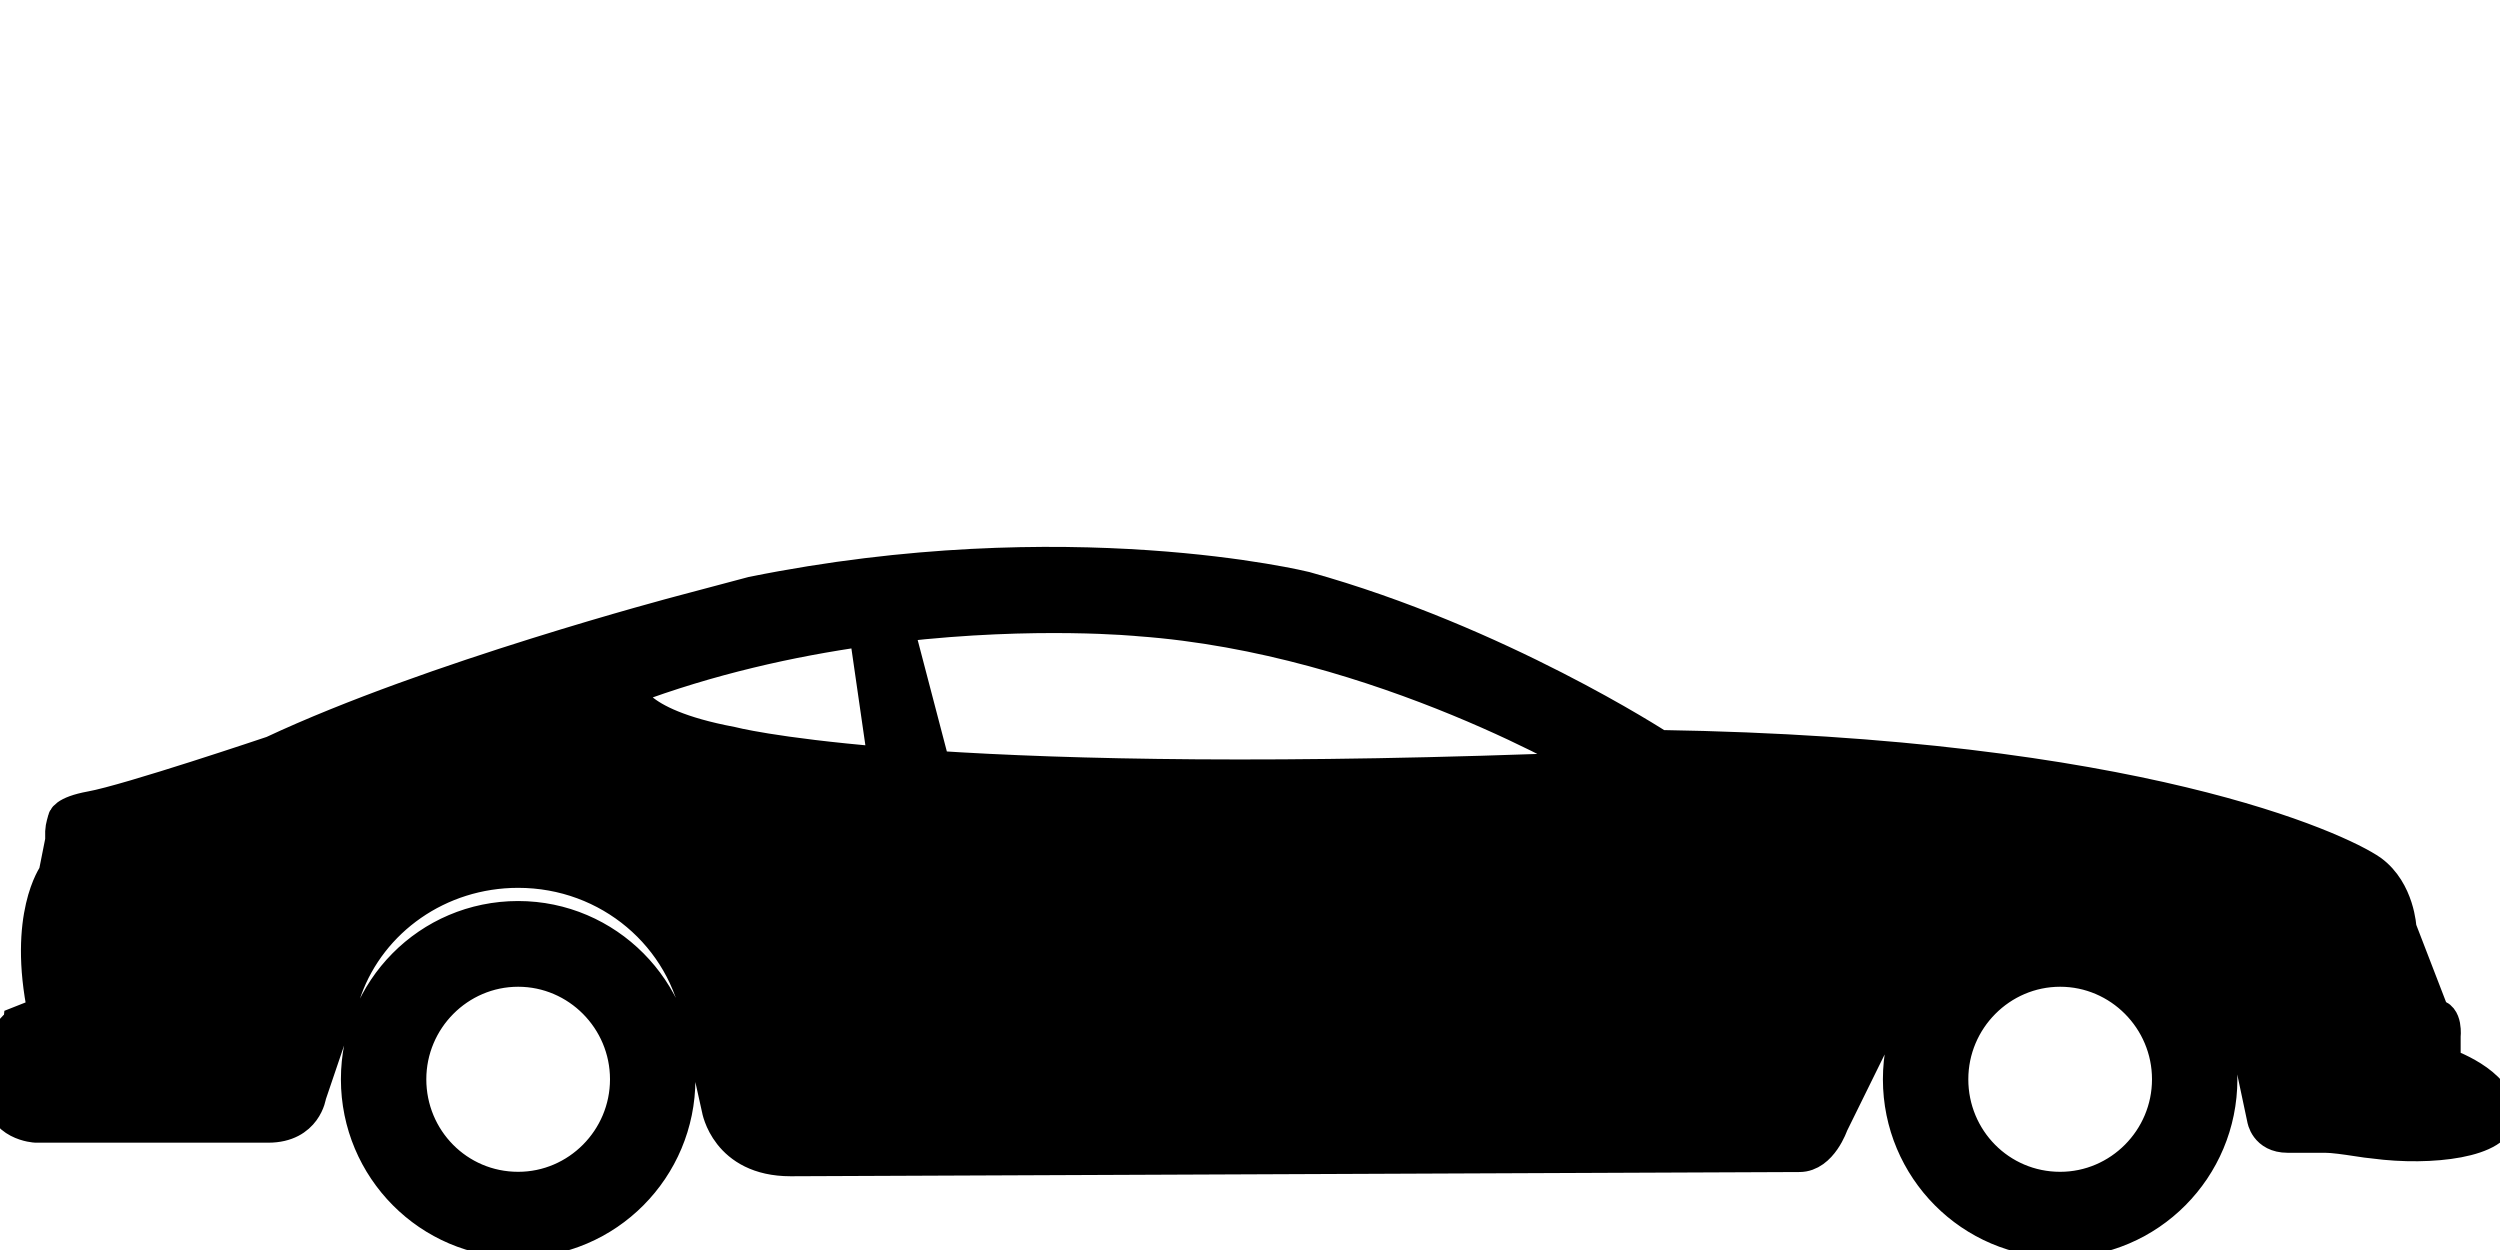
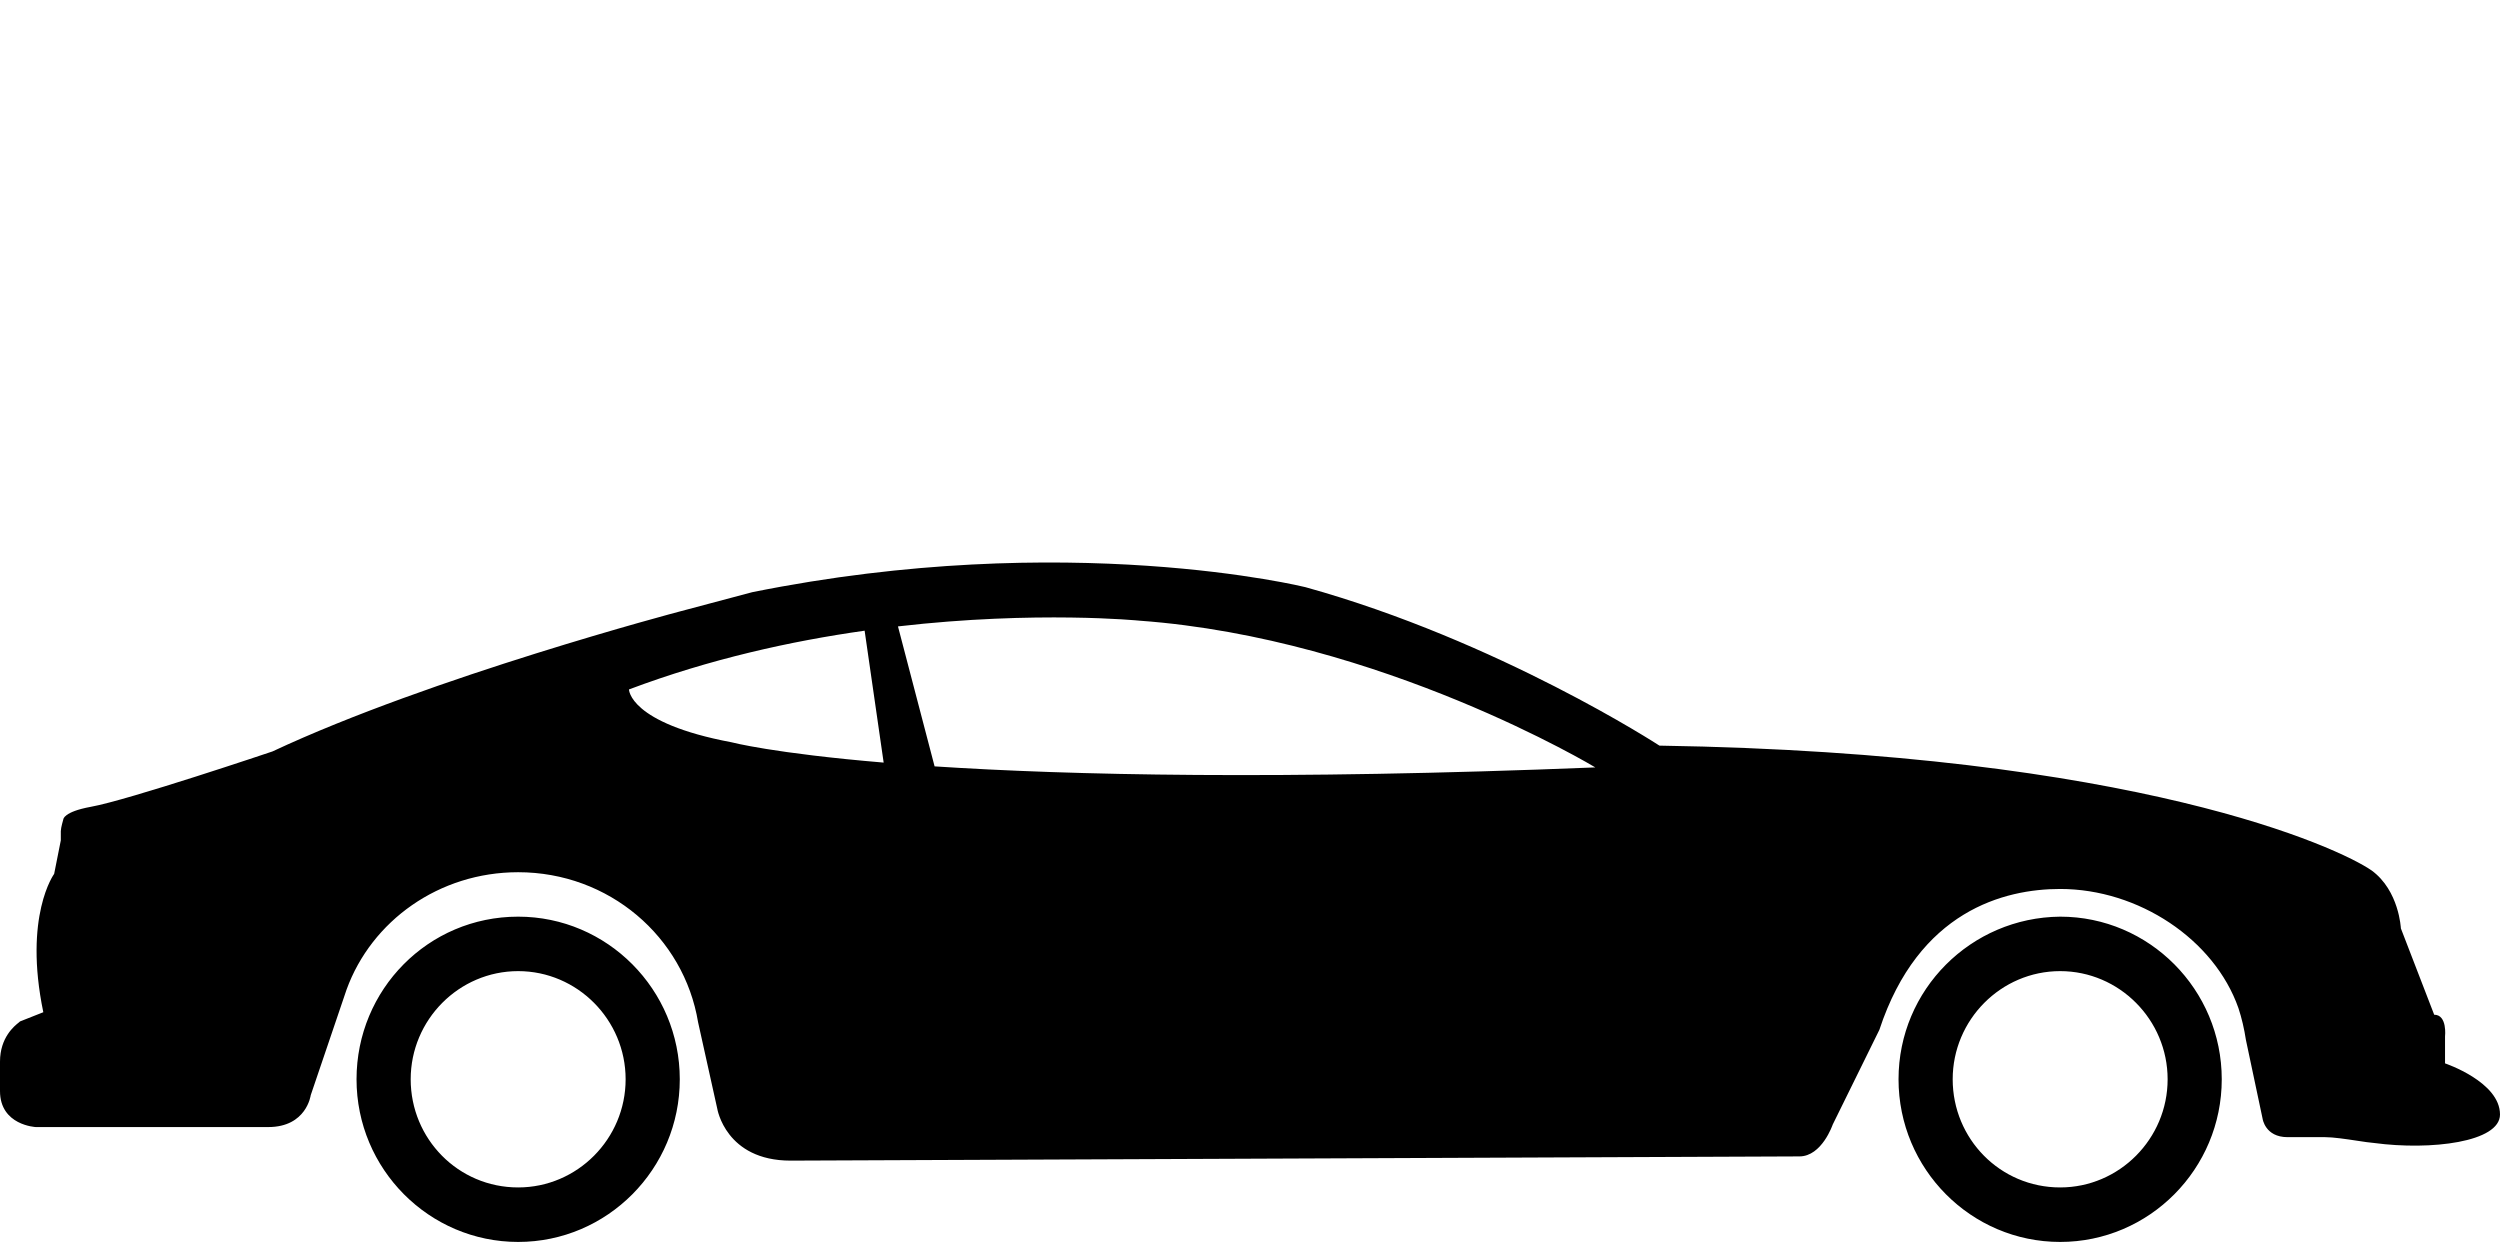
<svg xmlns="http://www.w3.org/2000/svg" width="80" height="40" viewBox="0 0 80 40" fill="none">
-   <path fill-rule="evenodd" clip-rule="evenodd" d="M0 33.974V34.913C0 36.013 1.146 36.066 1.146 36.066H8.584C9.81 36.066 9.943 35.047 9.943 35.047L11.09 31.667C11.889 29.467 14.049 27.911 16.581 27.911C19.487 27.911 21.886 29.976 22.339 32.713L22.952 35.476C22.952 35.476 23.219 37.14 25.298 37.14L57.581 37.005C58.301 37.005 58.647 35.986 58.647 35.986L60.14 32.954C61.393 29.145 64.139 28.447 65.925 28.447C68.43 28.447 70.856 30.057 71.629 32.257C71.736 32.579 71.816 32.928 71.869 33.276L72.403 35.798C72.403 35.798 72.483 36.389 73.202 36.389H74.402C74.664 36.389 75.066 36.449 75.418 36.502C75.64 36.536 75.841 36.566 75.975 36.576C77.787 36.818 80 36.549 80 35.664C80 34.618 78.241 34.028 78.241 34.028V33.169C78.241 33.169 78.321 32.471 77.894 32.471L76.828 29.708C76.828 29.708 76.774 28.501 75.895 27.857C74.855 27.133 68.377 24.101 53.102 23.86C53.102 23.86 47.957 20.506 41.773 18.789C41.773 18.789 34.175 16.911 24.072 18.95L21.753 19.567C21.753 19.567 13.809 21.66 8.717 24.047C8.717 24.047 4.105 25.603 2.906 25.818C2.026 25.979 2.026 26.22 2.026 26.22C2.026 26.22 1.946 26.489 1.946 26.596V26.891L1.733 27.964C1.733 27.964 0.746 29.306 1.386 32.391L0.64 32.686C0.64 32.69 0.626 32.701 0.603 32.719C0.466 32.827 0 33.195 0 33.974ZM28.735 20.045C33.18 19.532 36.468 19.862 36.468 19.862C44.199 20.425 51.05 24.557 51.05 24.557C40.931 24.964 34.194 24.804 29.907 24.524L28.735 20.045ZM27.668 20.182C25.317 20.514 22.71 21.089 20.127 22.062C20.127 22.062 20.127 23.135 23.405 23.752C23.405 23.752 24.743 24.106 28.277 24.403L27.668 20.182ZM60.753 34.537C60.753 37.408 63.072 39.742 65.925 39.742C68.777 39.742 71.096 37.408 71.096 34.537C71.096 31.667 68.777 29.333 65.925 29.333C63.072 29.359 60.753 31.667 60.753 34.537ZM62.486 34.537C62.486 32.633 64.032 31.076 65.925 31.076C67.817 31.076 69.364 32.633 69.364 34.537C69.364 36.442 67.817 37.998 65.925 37.998C64.005 37.998 62.486 36.442 62.486 34.537ZM11.409 34.537C11.409 37.408 13.729 39.742 16.581 39.742C19.433 39.742 21.753 37.408 21.753 34.537C21.753 31.667 19.433 29.333 16.581 29.333C13.702 29.333 11.409 31.667 11.409 34.537ZM13.142 34.537C13.142 32.633 14.688 31.076 16.581 31.076C18.474 31.076 20.02 32.633 20.02 34.537C20.02 36.442 18.474 37.998 16.581 37.998C14.662 37.998 13.142 36.442 13.142 34.537Z" stroke="black" stroke-width="1" fill="black" />
+   <path fill-rule="evenodd" clip-rule="evenodd" d="M0 33.974V34.913C0 36.013 1.146 36.066 1.146 36.066H8.584C9.81 36.066 9.943 35.047 9.943 35.047L11.09 31.667C11.889 29.467 14.049 27.911 16.581 27.911C19.487 27.911 21.886 29.976 22.339 32.713L22.952 35.476C22.952 35.476 23.219 37.14 25.298 37.14L57.581 37.005C58.301 37.005 58.647 35.986 58.647 35.986L60.14 32.954C61.393 29.145 64.139 28.447 65.925 28.447C68.43 28.447 70.856 30.057 71.629 32.257C71.736 32.579 71.816 32.928 71.869 33.276L72.403 35.798C72.403 35.798 72.483 36.389 73.202 36.389H74.402C74.664 36.389 75.066 36.449 75.418 36.502C75.64 36.536 75.841 36.566 75.975 36.576C77.787 36.818 80 36.549 80 35.664C80 34.618 78.241 34.028 78.241 34.028V33.169C78.241 33.169 78.321 32.471 77.894 32.471L76.828 29.708C76.828 29.708 76.774 28.501 75.895 27.857C74.855 27.133 68.377 24.101 53.102 23.86C53.102 23.86 47.957 20.506 41.773 18.789C41.773 18.789 34.175 16.911 24.072 18.95L21.753 19.567C21.753 19.567 13.809 21.66 8.717 24.047C8.717 24.047 4.105 25.603 2.906 25.818C2.026 25.979 2.026 26.22 2.026 26.22C2.026 26.22 1.946 26.489 1.946 26.596V26.891L1.733 27.964C1.733 27.964 0.746 29.306 1.386 32.391L0.64 32.686C0.64 32.69 0.626 32.701 0.603 32.719C0.466 32.827 0 33.195 0 33.974ZM28.735 20.045C33.18 19.532 36.468 19.862 36.468 19.862C44.199 20.425 51.05 24.557 51.05 24.557C40.931 24.964 34.194 24.804 29.907 24.524L28.735 20.045ZM27.668 20.182C25.317 20.514 22.71 21.089 20.127 22.062C20.127 22.062 20.127 23.135 23.405 23.752C23.405 23.752 24.743 24.106 28.277 24.403L27.668 20.182ZM60.753 34.537C60.753 37.408 63.072 39.742 65.925 39.742C68.777 39.742 71.096 37.408 71.096 34.537C71.096 31.667 68.777 29.333 65.925 29.333C63.072 29.359 60.753 31.667 60.753 34.537ZM62.486 34.537C62.486 32.633 64.032 31.076 65.925 31.076C67.817 31.076 69.364 32.633 69.364 34.537C69.364 36.442 67.817 37.998 65.925 37.998C64.005 37.998 62.486 36.442 62.486 34.537ZM11.409 34.537C11.409 37.408 13.729 39.742 16.581 39.742C19.433 39.742 21.753 37.408 21.753 34.537C21.753 31.667 19.433 29.333 16.581 29.333C13.702 29.333 11.409 31.667 11.409 34.537ZM13.142 34.537C13.142 32.633 14.688 31.076 16.581 31.076C18.474 31.076 20.02 32.633 20.02 34.537C20.02 36.442 18.474 37.998 16.581 37.998C14.662 37.998 13.142 36.442 13.142 34.537Z" fill="black" />
</svg>
